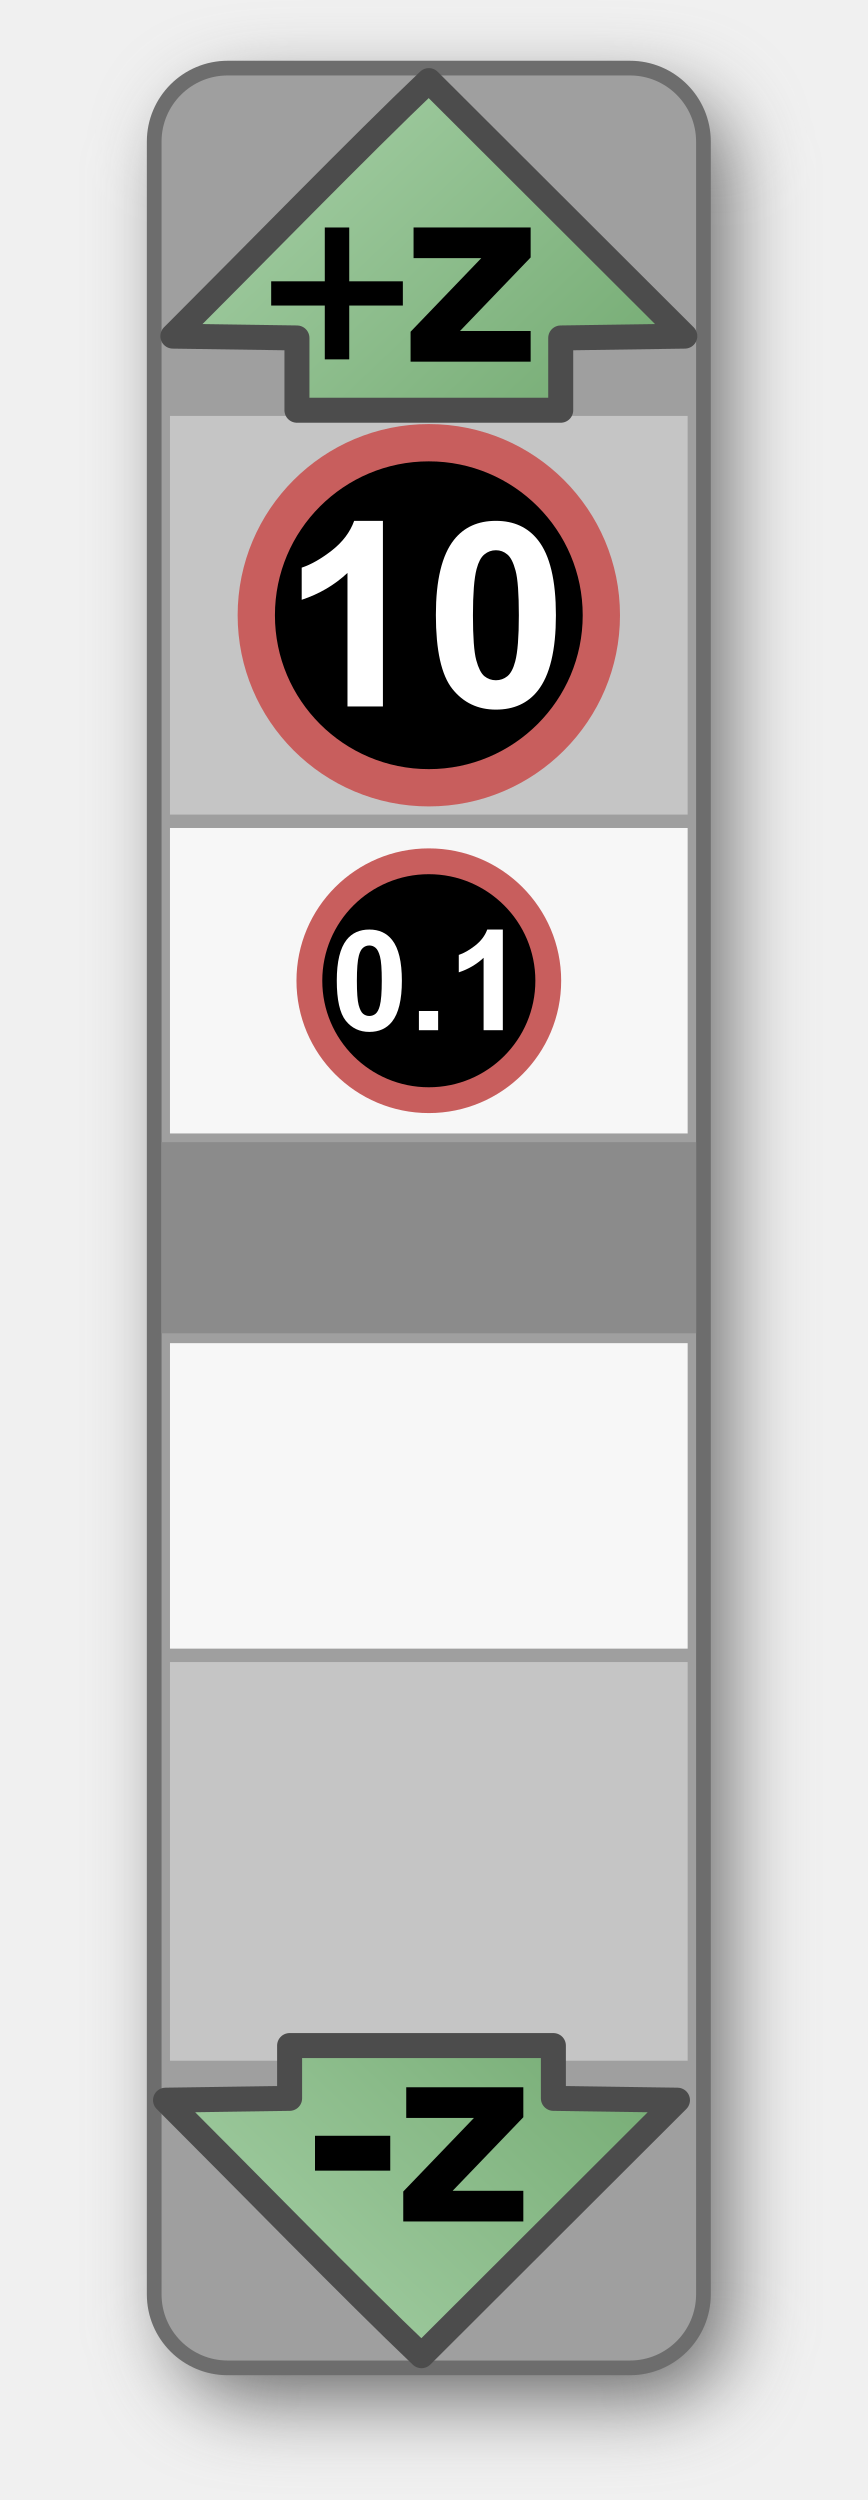
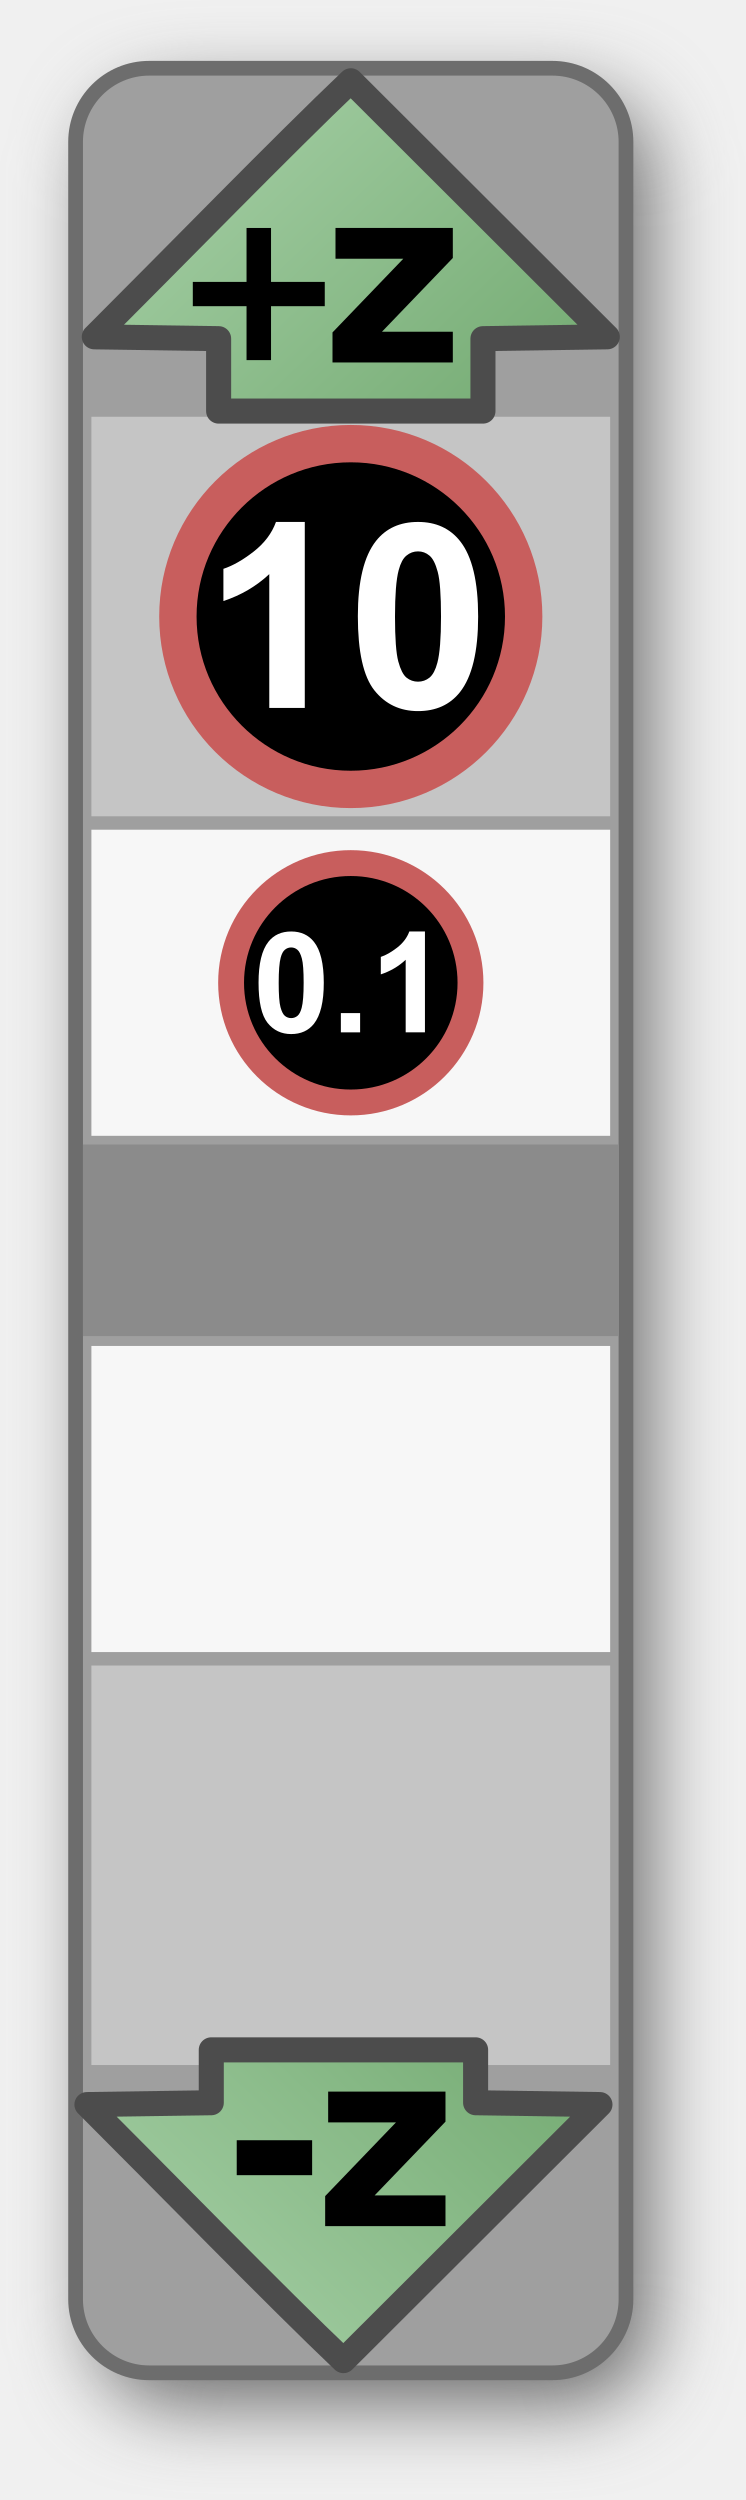
- <svg xmlns="http://www.w3.org/2000/svg" xmlns:xlink="http://www.w3.org/1999/xlink" width="59" height="170" id="svg12207" version="1.1">
-   <defs id="defs12209">
-     <linearGradient id="linearGradient5876-3-0-7-6-6">
-       <stop style="stop-color:#a1cca1;stop-opacity:1;" offset="0" id="stop5878-6-87-22-45-3" />
-       <stop style="stop-color:#6ba469;stop-opacity:1;" offset="1" id="stop5880-4-0-33-1-6" />
-     </linearGradient>
-     <linearGradient id="linearGradient5876-3-0-7-6">
-       <stop style="stop-color:#a1cca1;stop-opacity:1;" offset="0" id="stop5878-6-87-22-45" />
-       <stop style="stop-color:#6ba469;stop-opacity:1;" offset="1" id="stop5880-4-0-33-1" />
-     </linearGradient>
+ <svg xmlns="http://www.w3.org/2000/svg" xmlns:xlink="http://www.w3.org/1999/xlink" width="50.611" height="169.646" id="svg12413" version="1.1">
+   <defs id="defs12415">
    <filter color-interpolation-filters="sRGB" id="filter12355" x="-0.178" width="1.355" y="-0.042" height="1.085">
      <feGaussianBlur stdDeviation="2.763" id="feGaussianBlur12357" />
    </filter>
    <linearGradient xlink:href="#linearGradient5876-3-0-7-6-99" id="linearGradient11725-3" gradientUnits="userSpaceOnUse" gradientTransform="translate(377.2414,37.09399)" x1="-461.654" y1="0.695" x2="-435.976" y2="27.766" />
    <linearGradient id="linearGradient5876-3-0-7-6-99">
      <stop style="stop-color:#a1cca1;stop-opacity:1;" offset="0" id="stop5878-6-87-22-45-9" />
      <stop style="stop-color:#6ba469;stop-opacity:1;" offset="1" id="stop5880-4-0-33-1-82" />
    </linearGradient>
    <linearGradient xlink:href="#linearGradient5876-3-0-7-6-6-5" id="linearGradient11727-0" gradientUnits="userSpaceOnUse" gradientTransform="matrix(1,0,0,-1,369.2522,127.4506)" x1="-461.654" y1="0.695" x2="-435.976" y2="27.766" />
    <linearGradient id="linearGradient5876-3-0-7-6-6-5">
      <stop style="stop-color:#a1cca1;stop-opacity:1;" offset="0" id="stop5878-6-87-22-45-3-2" />
      <stop style="stop-color:#6ba469;stop-opacity:1;" offset="1" id="stop5880-4-0-33-1-6-3" />
    </linearGradient>
  </defs>
-   <g id="layer1" transform="translate(82.28277,-154.3047)">
-     <g id="g12048" transform="translate(199.0004,374.612)">
+   <g id="layer1" transform="translate(-308.9802,-473.2533)">
+     <g id="g12048" transform="translate(584.9072,693.5606)">
      <rect style="color:#000000;fill:#666666;fill-opacity:1;fill-rule:nonzero;stroke:none;stroke-width:1;marker:none;visibility:visible;display:inline;overflow:visible;filter:url(#filter12355);enable-background:accumulate" id="rect12337" width="37.349" height="156.384" x="-269.296" y="-213.676" rx="5" ry="5" />
      <rect ry="5" rx="5" y="-215.676" x="-270.798" height="156.384" width="37.349" id="rect11109-7" style="color:#000000;fill:#9f9f9f;fill-opacity:1;fill-rule:nonzero;stroke:#6d6d6d;stroke-width:1;stroke-miterlimit:4;stroke-opacity:1;stroke-dasharray:none;marker:none;visibility:visible;display:inline;overflow:visible;enable-background:accumulate" />
      <rect y="-192.026" x="-269.725" height="27.11" width="35.202" id="rect11111-9-93" style="color:#000000;fill:#c5c5c5;fill-opacity:1;fill-rule:nonzero;stroke:none;stroke-width:1.7;marker:none;visibility:visible;display:inline;overflow:visible;enable-background:accumulate" />
      <g transform="translate(-179.9373,-247.5512)" id="g11599-0">
        <path style="color:#000000;fill:url(#linearGradient11725-3);fill-opacity:1;fill-rule:nonzero;stroke:#4c4c4c;stroke-width:1.7;stroke-linecap:butt;stroke-linejoin:round;stroke-miterlimit:4;stroke-opacity:1;stroke-dasharray:none;stroke-dashoffset:0;marker:none;visibility:visible;display:inline;overflow:visible;enable-background:accumulate" d="m -89.592,50.1 8.438,0.125 0,4.915 8.656,0 0.625,0 8.656,0 0,-4.915 8.438,-0.125 c -5.479,-5.475 -12.631,-12.605 -17.406,-17.375 -4.549,4.325 -12.095,12.073 -17.406,17.375 z" id="path5847-6-9" />
        <g id="text7233-4-8-3-1-0" style="font-size:14.303px;font-style:normal;font-variant:normal;font-weight:normal;font-stretch:normal;line-height:125%;letter-spacing:0px;word-spacing:0px;fill:#000000;fill-opacity:1;stroke:none;font-family:Sonsie One;-inkscape-font-specification:Sonsie One" transform="translate(16.33807,-248.6308)">
          <path id="path7817-8-0" style="font-weight:bold;font-family:Sans;-inkscape-font-specification:Sans Bold" d="m -93.936,291.344 0,3.66 3.646,0 0,1.648 -3.646,0 0,3.66 -1.662,0 0,-3.66 -3.646,0 0,-1.648 3.646,0 0,-3.66 1.662,0" />
        </g>
        <g transform="translate(-284.4748,-181.4849)" style="font-size:16.688px;font-style:normal;font-variant:normal;font-weight:normal;font-stretch:normal;line-height:125%;letter-spacing:0px;word-spacing:0px;color:#000000;fill:#000000;fill-opacity:1;fill-rule:nonzero;stroke:none;marker:none;visibility:visible;display:inline;overflow:visible;enable-background:accumulate;font-family:Sonsie One;-inkscape-font-specification:Sonsie One" id="text7233-4-4-9-6-2-6-4-5-8">
          <path d="m 211.252,224.198 7.961,0 0,2.037 -4.807,5.003 4.807,0 0,2.086 -8.165,0 0,-2.037 4.807,-5.003 -4.604,0 0,-2.086" style="font-weight:bold;color:#000000;fill:#000000;fill-opacity:1;fill-rule:nonzero;stroke:none;marker:none;visibility:visible;display:inline;overflow:visible;enable-background:accumulate;font-family:Sans;-inkscape-font-specification:Sans Bold" id="path7832-0-8-1-3-9" />
        </g>
      </g>
      <rect y="-164.004" x="-269.725" height="20.772" width="35.202" id="rect11111-5-8-6" style="color:#000000;fill:#f7f7f7;fill-opacity:1;fill-rule:nonzero;stroke:none;stroke-width:1.7;marker:none;visibility:visible;display:inline;overflow:visible;enable-background:accumulate" />
      <g transform="matrix(0.4229496,0,0,0.4229496,-228.6498,-257.0287)" id="g10428-9-7">
        <path transform="translate(-42.09459,-102.5511)" style="color:#000000;fill:none;stroke:#c85e5d;stroke-width:8.3;stroke-linecap:square;stroke-linejoin:miter;stroke-miterlimit:3.9;stroke-opacity:1;stroke-dasharray:none;stroke-dashoffset:0;marker:none;visibility:visible;display:inline;overflow:visible;enable-background:accumulate" id="path6089-1-2-7-3" d="m 3.724,347.051 c 0,9.46 -7.669,17.129 -17.129,17.129 -9.46,0 -17.129,-7.669 -17.129,-17.129 0,-9.46 7.669,-17.129 17.129,-17.129 9.46,0 17.129,7.669 17.129,17.129 z" />
        <path transform="translate(-42.09459,-102.5511)" style="color:#000000;fill:#000000;fill-opacity:1;fill-rule:evenodd;stroke:none;stroke-width:1.6;marker:none;visibility:visible;display:inline;overflow:visible;enable-background:accumulate" id="path6089-1-4-58-9-5" d="m 3.724,347.051 c 0,9.46 -7.669,17.129 -17.129,17.129 -9.46,0 -17.129,-7.669 -17.129,-17.129 0,-9.46 7.669,-17.129 17.129,-17.129 9.46,0 17.129,7.669 17.129,17.129 z" />
        <g style="font-size:22.518px;font-style:normal;font-variant:normal;font-weight:normal;font-stretch:normal;line-height:125%;letter-spacing:0px;word-spacing:0px;fill:#ffffff;fill-opacity:1;stroke:none;font-family:Sonsie One;-inkscape-font-specification:Sonsie One" id="text7233-4-4-9-6-5-9-4-6-6">
          <path d="m -65.064,236.27 c 1.561,2e-5 2.782,0.557 3.661,1.671 1.048,1.319 1.572,3.507 1.572,6.564 -1.1e-5,3.049 -0.528,5.241 -1.583,6.575 -0.872,1.099 -2.089,1.649 -3.65,1.649 -1.569,0 -2.833,-0.601 -3.793,-1.803 -0.96,-1.209 -1.44,-3.361 -1.44,-6.454 -10e-7,-3.035 0.528,-5.219 1.583,-6.553 0.872,-1.099 2.089,-1.649 3.65,-1.649 m 0,2.562 c -0.374,10e-6 -0.707,0.121 -1.001,0.363 -0.293,0.235 -0.52,0.66 -0.682,1.275 -0.213,0.799 -0.319,2.144 -0.319,4.035 -5e-6,1.891 0.095,3.192 0.286,3.903 0.191,0.704 0.429,1.173 0.715,1.407 0.293,0.235 0.627,0.352 1.001,0.352 0.374,0 0.707,-0.117 1.001,-0.352 0.293,-0.242 0.52,-0.671 0.682,-1.286 0.213,-0.792 0.319,-2.133 0.319,-4.024 -8e-6,-1.891 -0.095,-3.189 -0.286,-3.892 -0.191,-0.711 -0.432,-1.184 -0.726,-1.418 -0.286,-0.242 -0.616,-0.363 -0.99,-0.363" style="font-weight:bold;text-align:center;text-anchor:middle;fill:#ffffff;font-family:Arial;-inkscape-font-specification:Arial Bold" id="path12104" />
          <path d="m -57.093,252.455 0,-3.09 3.09,0 0,3.09 -3.09,0" style="font-weight:bold;text-align:center;text-anchor:middle;fill:#ffffff;font-family:Arial;-inkscape-font-specification:Arial Bold" id="path12106" />
          <path d="m -43.602,252.455 -3.09,0 0,-11.644 c -1.129,1.056 -2.459,1.836 -3.991,2.342 l 0,-2.804 c 0.806,-0.264 1.682,-0.762 2.628,-1.495 0.946,-0.74 1.594,-1.602 1.946,-2.584 l 2.507,0 0,16.185" style="font-weight:bold;text-align:center;text-anchor:middle;fill:#ffffff;font-family:Arial;-inkscape-font-specification:Arial Bold" id="path12108" />
        </g>
      </g>
      <g transform="matrix(0.6109273,0,0,0.6109273,-223.4101,-267.6662)" id="g10440-8-7">
        <path transform="translate(-33.59459,-201.0511)" style="color:#000000;fill:none;stroke:#c85e5d;stroke-width:8.3;stroke-linecap:square;stroke-linejoin:miter;stroke-miterlimit:3.9;stroke-opacity:1;stroke-dasharray:none;stroke-dashoffset:0;marker:none;visibility:visible;display:inline;overflow:visible;enable-background:accumulate" id="path6089-1-47-5-6" d="m 3.724,347.051 c 0,9.46 -7.669,17.129 -17.129,17.129 -9.46,0 -17.129,-7.669 -17.129,-17.129 0,-9.46 7.669,-17.129 17.129,-17.129 9.46,0 17.129,7.669 17.129,17.129 z" />
        <path transform="translate(-33.59459,-201.0511)" style="color:#000000;fill:#000000;fill-opacity:1;fill-rule:evenodd;stroke:none;stroke-width:1.6;marker:none;visibility:visible;display:inline;overflow:visible;enable-background:accumulate" id="path6089-1-4-4-7-1" d="m 3.724,347.051 c 0,9.46 -7.669,17.129 -17.129,17.129 -9.46,0 -17.129,-7.669 -17.129,-17.129 0,-9.46 7.669,-17.129 17.129,-17.129 9.46,0 17.129,7.669 17.129,17.129 z" />
        <g style="font-size:19.283px;font-style:normal;font-variant:normal;font-weight:normal;font-stretch:normal;line-height:125%;letter-spacing:0px;word-spacing:0px;fill:#ffffff;fill-opacity:1;stroke:none;font-family:Sonsie One;-inkscape-font-specification:Sonsie One" id="text7233-4-4-9-6-5-9-3-8-0" transform="matrix(1.490704,0,0,1.490704,23.0631,-71.64283)">
          <path d="m -50.427,152.812 -2.646,0 0,-9.971 c -0.967,0.904 -2.106,1.572 -3.418,2.006 l 0,-2.401 c 0.69,-0.226 1.441,-0.653 2.25,-1.281 0.81,-0.634 1.365,-1.372 1.667,-2.213 l 2.147,0 0,13.86" style="font-weight:bold;text-align:center;text-anchor:middle;fill:#ffffff;font-family:Arial;-inkscape-font-specification:Arial Bold" id="path12099" />
          <path d="m -41.991,138.952 c 1.337,2e-5 2.382,0.477 3.135,1.431 0.898,1.13 1.346,3.004 1.346,5.621 -9e-6,2.611 -0.452,4.488 -1.356,5.631 -0.747,0.942 -1.789,1.412 -3.126,1.412 -1.343,0 -2.426,-0.515 -3.248,-1.544 -0.822,-1.036 -1.233,-2.878 -1.233,-5.527 0,-2.599 0.452,-4.469 1.356,-5.612 0.747,-0.942 1.789,-1.412 3.126,-1.412 m 0,2.194 c -0.32,1e-5 -0.606,0.104 -0.857,0.311 -0.251,0.201 -0.446,0.565 -0.584,1.092 -0.182,0.684 -0.273,1.836 -0.273,3.456 -4e-6,1.619 0.082,2.734 0.245,3.343 0.163,0.603 0.367,1.004 0.612,1.205 0.251,0.201 0.537,0.301 0.857,0.301 0.32,0 0.606,-0.1 0.857,-0.301 0.251,-0.207 0.446,-0.574 0.584,-1.102 0.182,-0.678 0.273,-1.827 0.273,-3.446 -7e-6,-1.619 -0.082,-2.731 -0.245,-3.333 -0.163,-0.609 -0.37,-1.014 -0.621,-1.215 -0.245,-0.207 -0.527,-0.311 -0.847,-0.311" style="font-weight:bold;text-align:center;text-anchor:middle;fill:#ffffff;font-family:Arial;-inkscape-font-specification:Arial Bold" id="path12101" />
        </g>
      </g>
      <rect transform="scale(1,-1)" y="129.642" x="-270.297" height="13.001" width="36.347" id="rect11111-5-8-2-3-0" style="color:#000000;fill:#8b8b8b;fill-opacity:1;fill-rule:nonzero;stroke:none;stroke-width:1.7;marker:none;visibility:visible;display:inline;overflow:visible;enable-background:accumulate" />
      <g transform="matrix(-1,0,0,-1,-465.2606,-247.7415)" id="g12042">
        <rect style="color:#000000;fill:#c5c5c5;fill-opacity:1;fill-rule:nonzero;stroke:none;stroke-width:1.7;marker:none;visibility:visible;display:inline;overflow:visible;enable-background:accumulate" id="rect11111-9-93-3" width="35.202" height="27.11" x="195.536" y="-167.564" transform="scale(-1,1)" />
        <rect style="color:#000000;fill:#f7f7f7;fill-opacity:1;fill-rule:nonzero;stroke:none;stroke-width:1.7;marker:none;visibility:visible;display:inline;overflow:visible;enable-background:accumulate" id="rect11111-5-8-6-0" width="35.202" height="20.772" x="195.536" y="-139.541" transform="scale(-1,1)" />
      </g>
      <g transform="translate(-172.4461,-191.9395)" id="g11608-1">
        <path style="color:#000000;fill:url(#linearGradient11727-0);fill-opacity:1;fill-rule:nonzero;stroke:#4c4c4c;stroke-width:1.7;stroke-linecap:butt;stroke-linejoin:round;stroke-miterlimit:4;stroke-opacity:1;stroke-dasharray:none;stroke-dashoffset:0;marker:none;visibility:visible;display:inline;overflow:visible;enable-background:accumulate" d="m -97.582,114.445 8.438,-0.125 0,-3.589 8.656,0 0.625,0 8.656,0 0,3.589 8.438,0.125 c -5.479,5.475 -12.631,12.605 -17.406,17.375 -4.549,-4.325 -12.095,-12.073 -17.406,-17.375 z" id="path5847-6-74-6" />
        <g id="text7233-0-4-6-7" style="font-size:16.688px;font-style:normal;font-variant:normal;font-weight:normal;font-stretch:normal;line-height:125%;letter-spacing:0px;word-spacing:0px;fill:#000000;fill-opacity:1;stroke:none;font-family:Sonsie One;-inkscape-font-specification:Sonsie One" transform="translate(36.62601,-165.1622)">
          <path id="path7820-2-9" style="font-weight:bold;font-family:Sans;-inkscape-font-specification:Sans Bold" d="m -124.043,282.027 5.117,0 0,2.371 -5.117,0 0,-2.371" />
        </g>
        <g transform="translate(-292.464,-110.631)" style="font-size:16.688px;font-style:normal;font-variant:normal;font-weight:normal;font-stretch:normal;line-height:125%;letter-spacing:0px;word-spacing:0px;color:#000000;fill:#000000;fill-opacity:1;fill-rule:nonzero;stroke:none;marker:none;visibility:visible;display:inline;overflow:visible;enable-background:accumulate;font-family:Sonsie One;-inkscape-font-specification:Sonsie One" id="text7233-4-4-9-6-2-6-4-5-9-4">
          <path d="m 211.252,224.198 7.961,0 0,2.037 -4.807,5.003 4.807,0 0,2.086 -8.165,0 0,-2.037 4.807,-5.003 -4.604,0 0,-2.086" style="font-weight:bold;color:#000000;fill:#000000;fill-opacity:1;fill-rule:nonzero;stroke:none;marker:none;visibility:visible;display:inline;overflow:visible;enable-background:accumulate;font-family:Sans;-inkscape-font-specification:Sans Bold" id="path7832-0-8-1-3-5-6" />
        </g>
      </g>
    </g>
  </g>
</svg>
